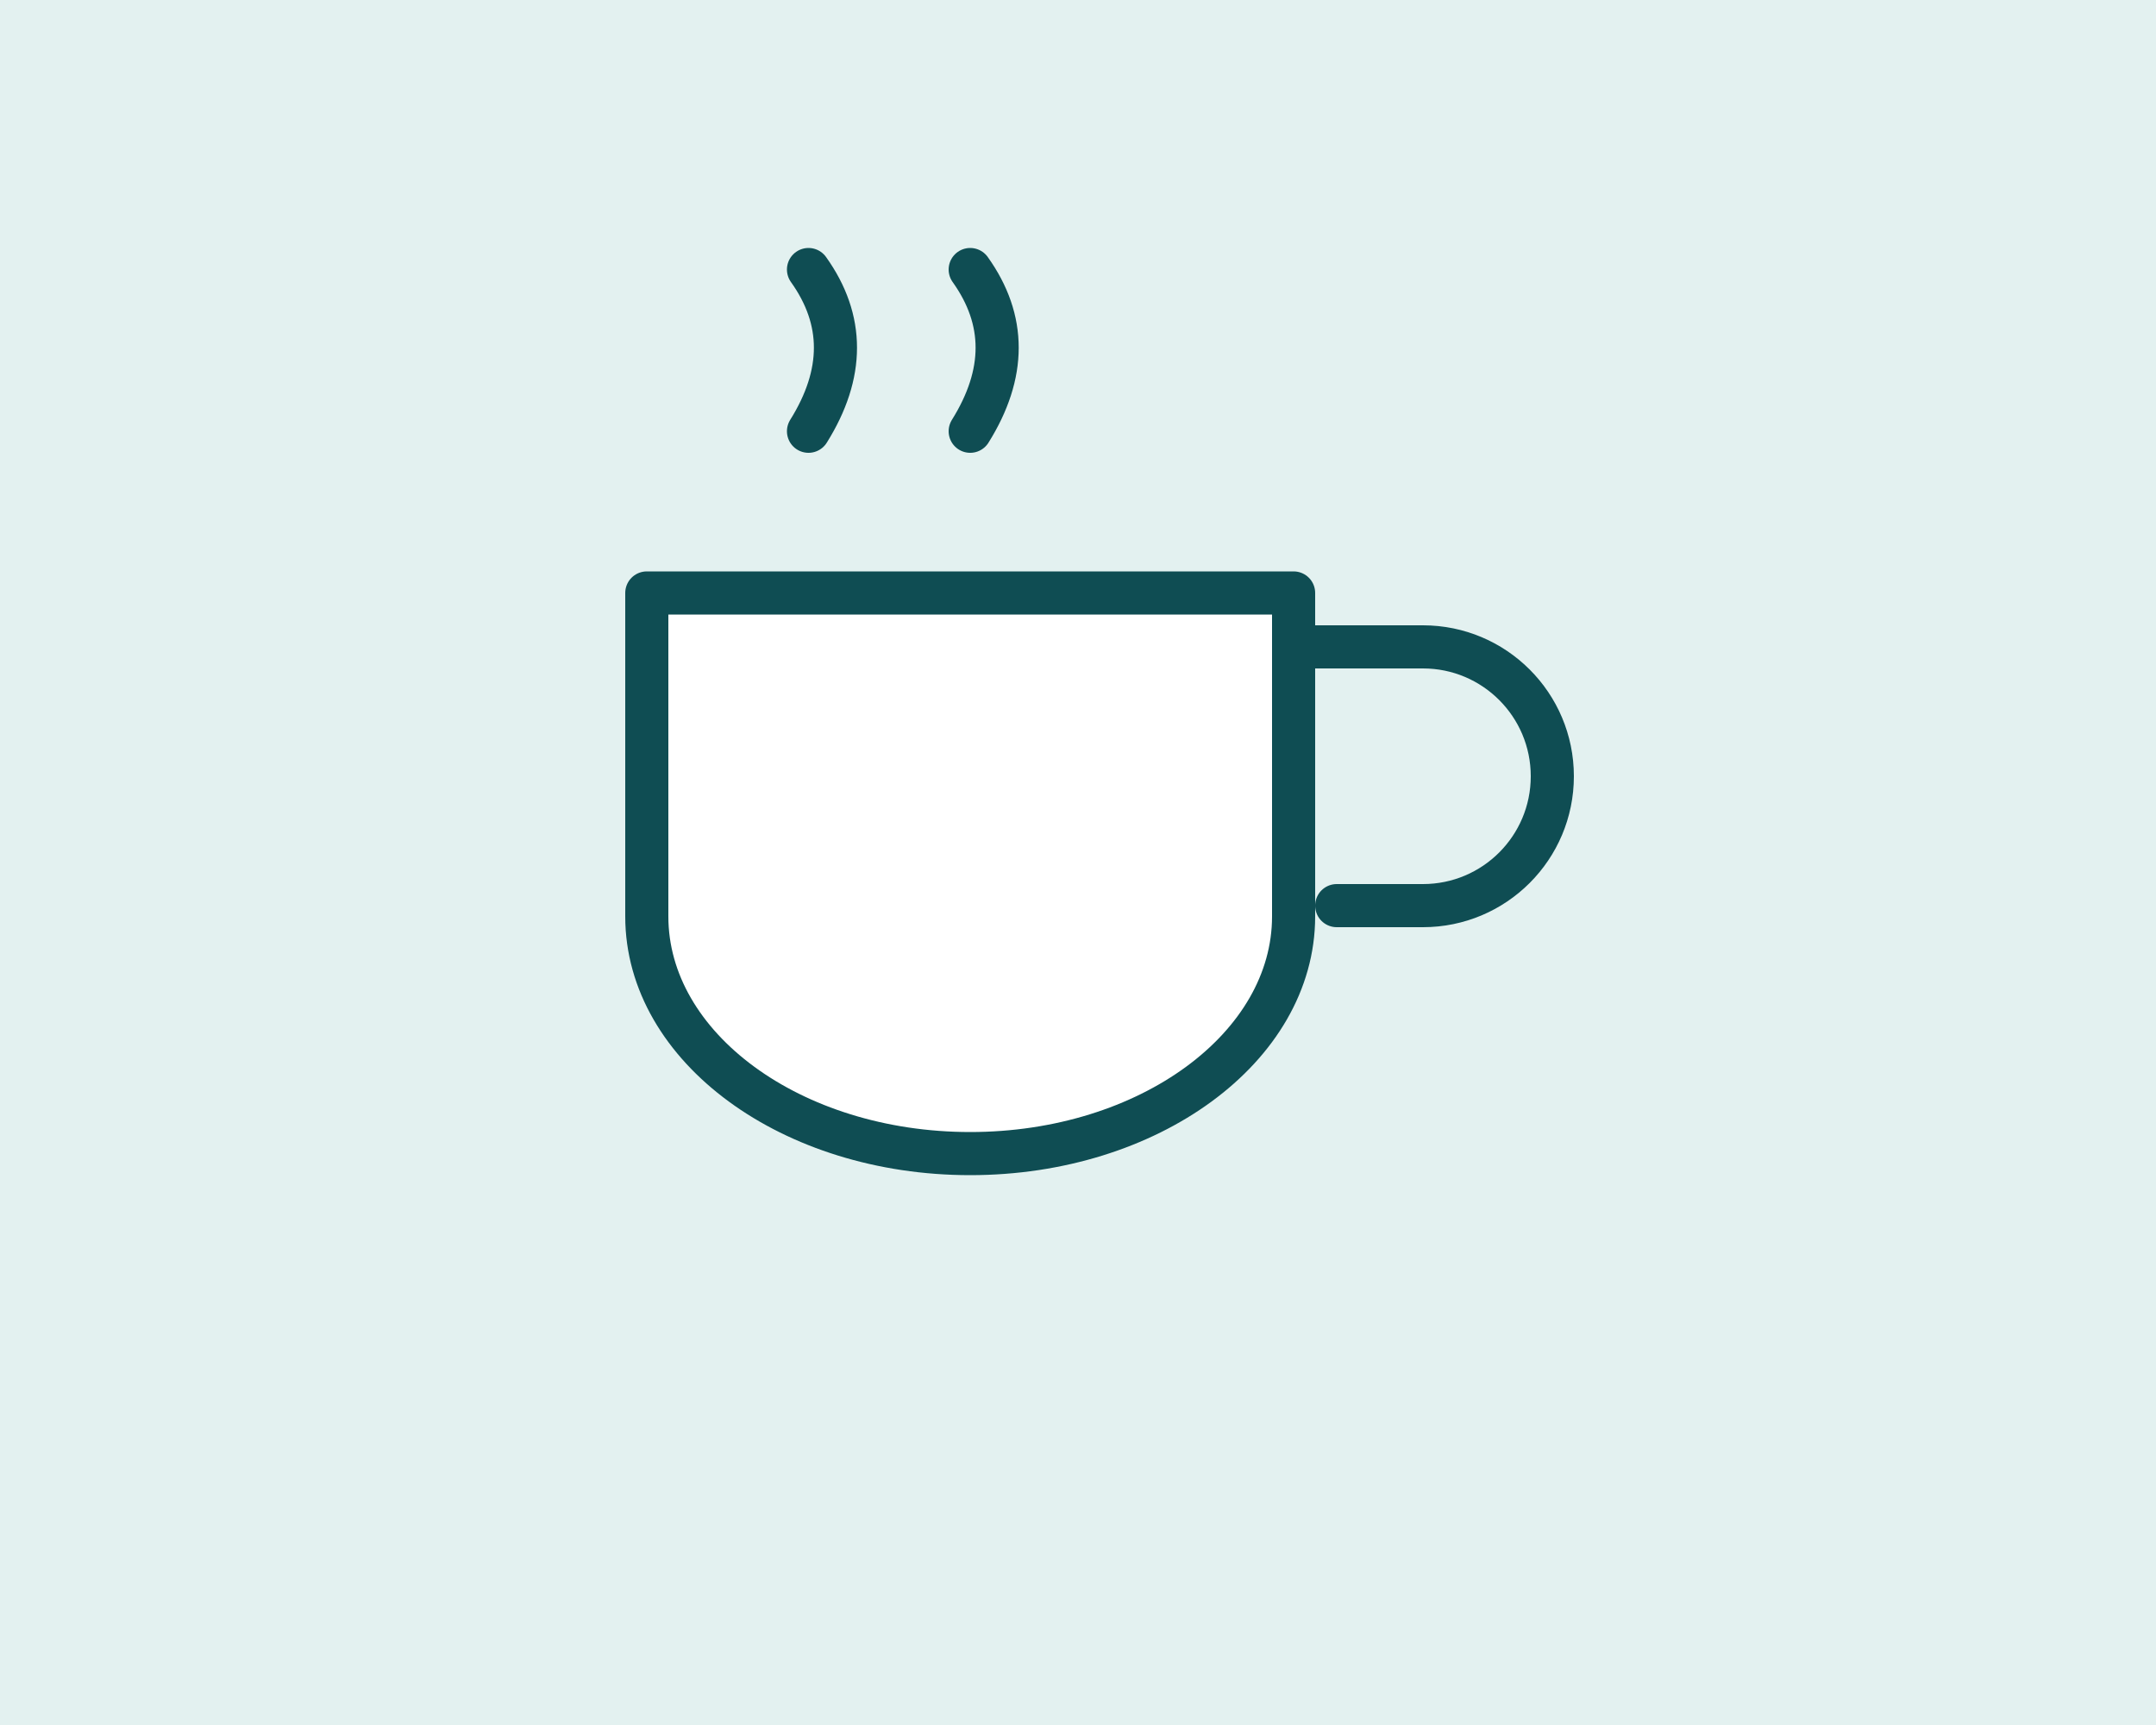
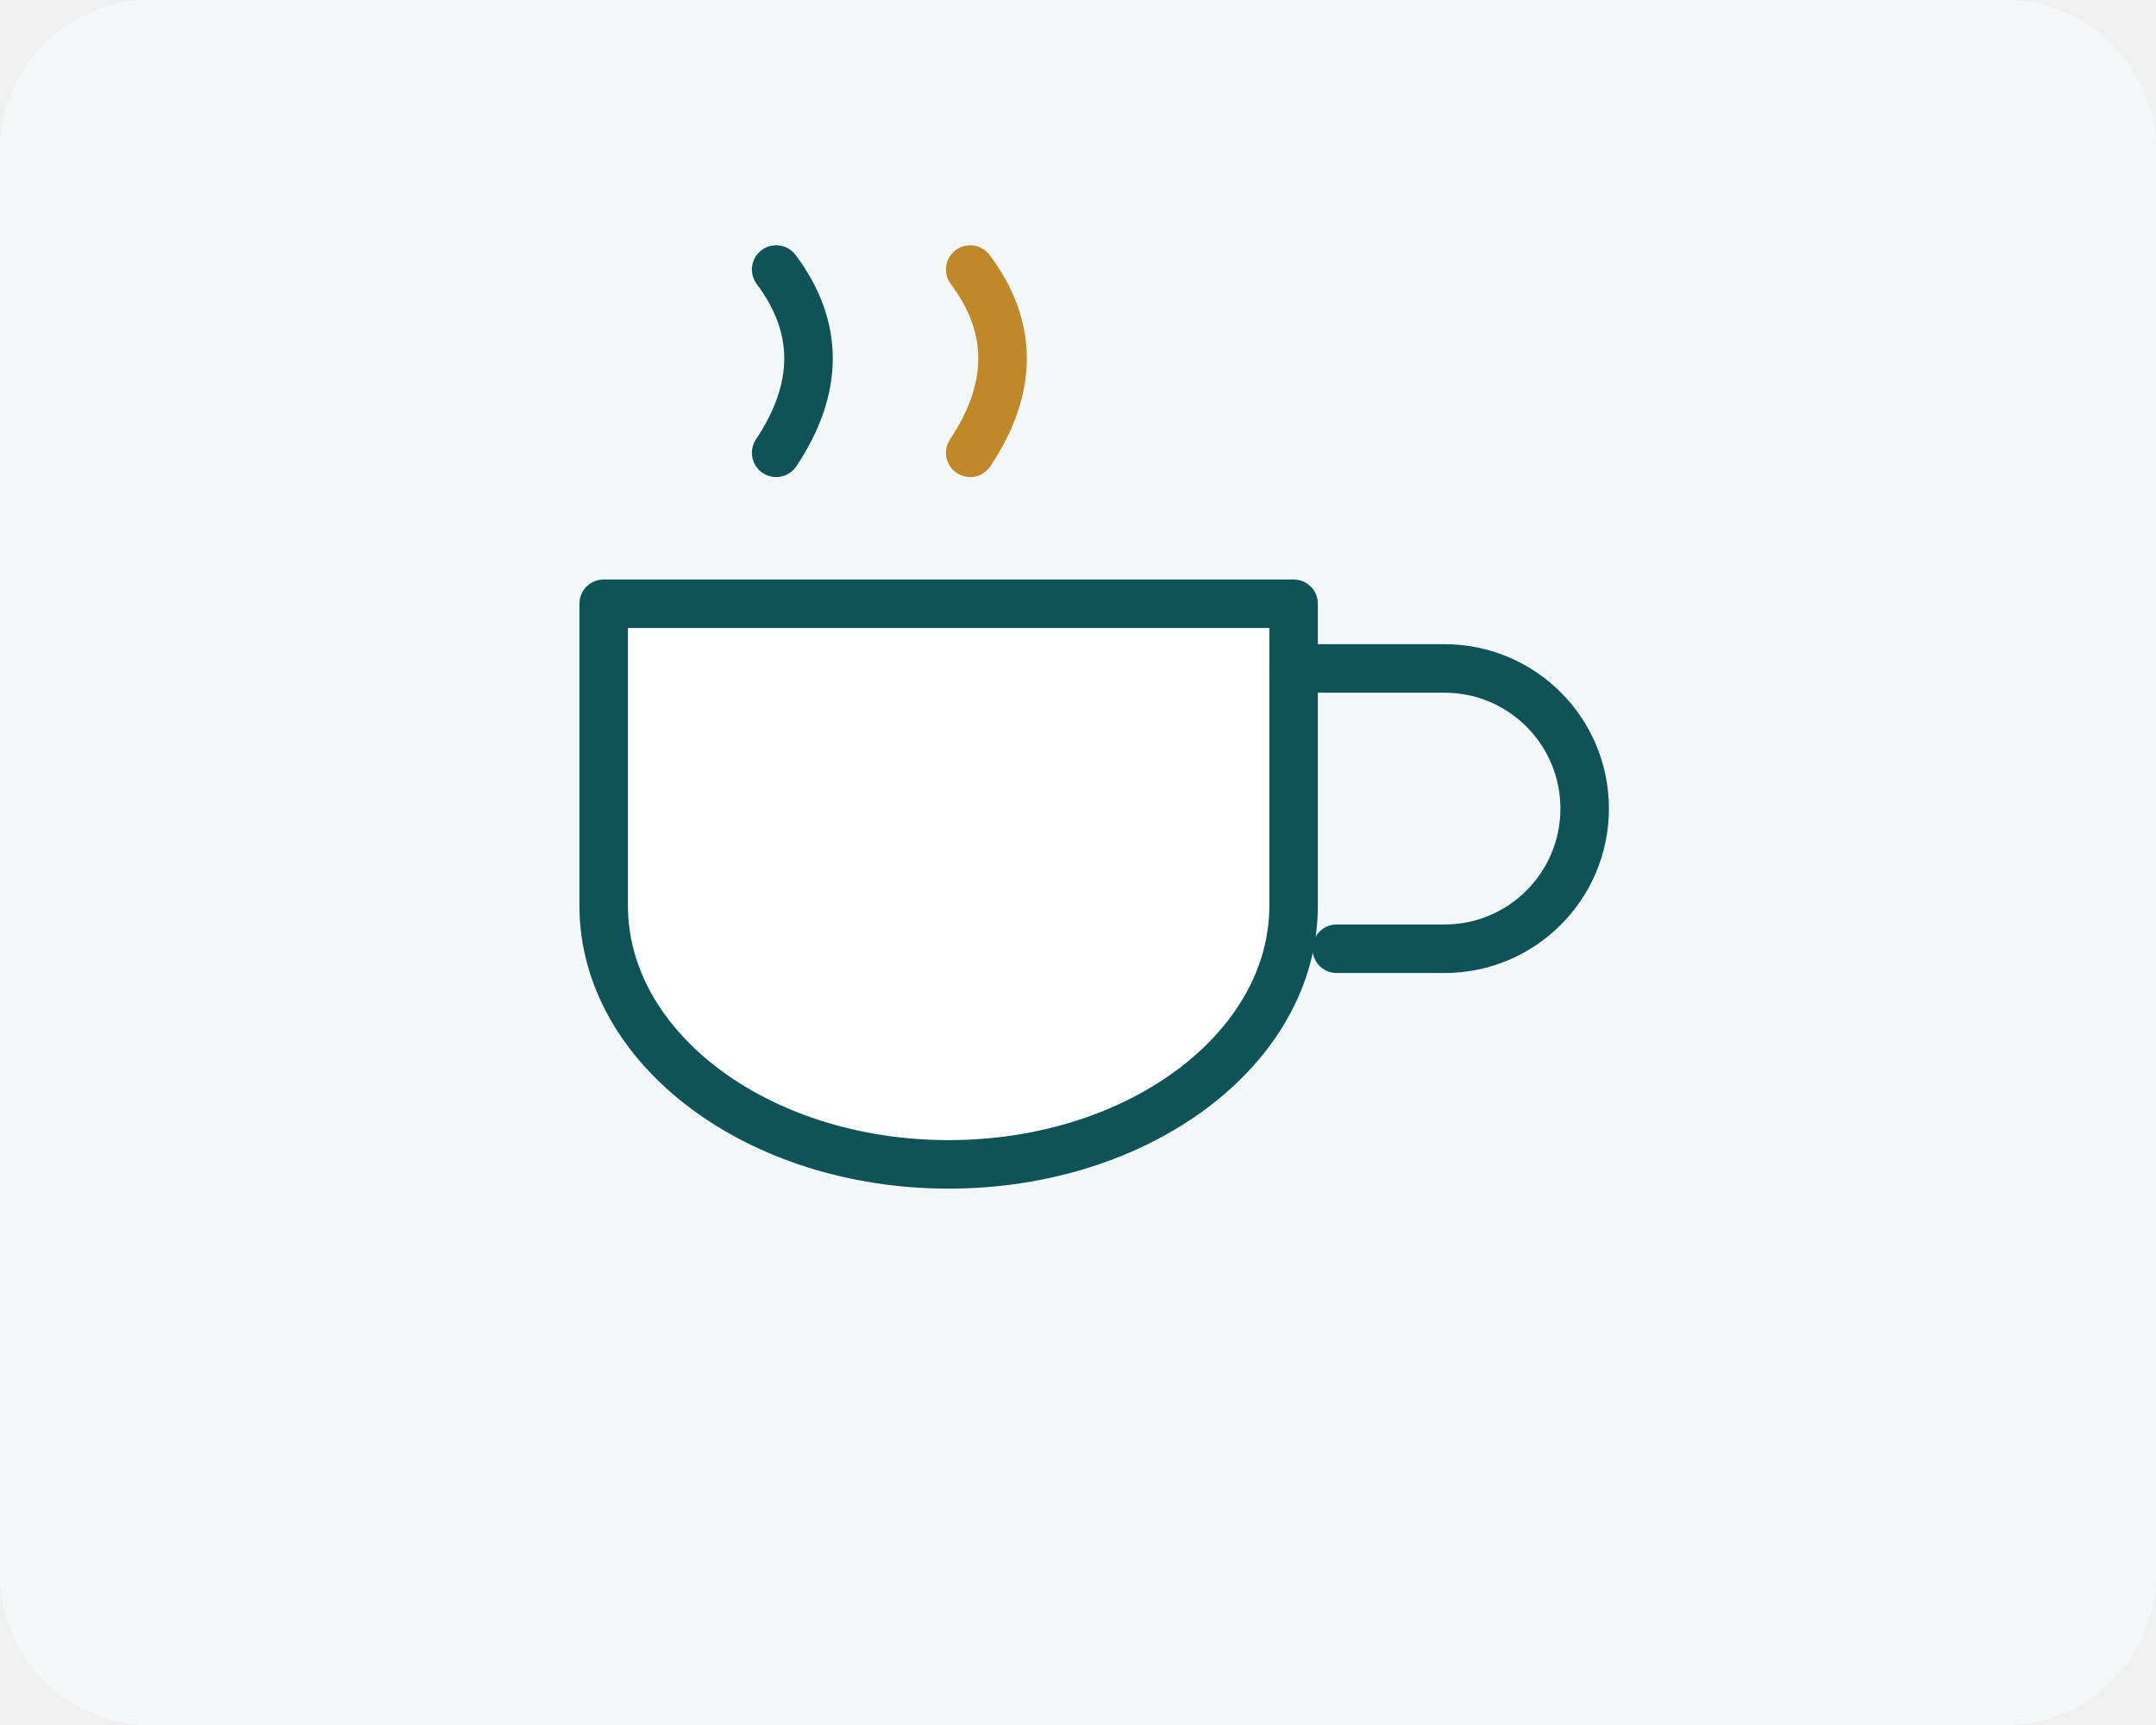
<svg xmlns="http://www.w3.org/2000/svg" viewBox="0 0 200 160">
-   <rect width="200" height="160" fill="#E3F1F0" />
-   <g stroke="#0F4D53" stroke-width="4" fill="none" stroke-linecap="round" stroke-linejoin="round">
-     <path d="M60 55 h60 v30 a30 22 0 0 1 -60 0 z" fill="#FFFFFF" />
-     <path d="M120 60 h12 a12 12 0 0 1 0 24 h-8" />
-     <path d="M75 40 q5 -8 0 -15" />
-     <path d="M90 40 q5 -8 0 -15" />
+   <rect width="200" height="160" rx="14" fill="#F2F8F8" />
+   <g stroke="#0F5257" stroke-width="4.5" fill="none" stroke-linecap="round" stroke-linejoin="round">
+     <path d="M56 56 h64 v28 a32 24 0 0 1 -64 0 z" fill="#FFFFFF" />
+     <path d="M120 62 h14 a13 13 0 0 1 0 26 h-10" />
+     <path d="M72 42 q6 -9 0 -17" />
+     <path d="M90 42 q6 -9 0 -17" stroke="#C08829" />
  </g>
</svg>
